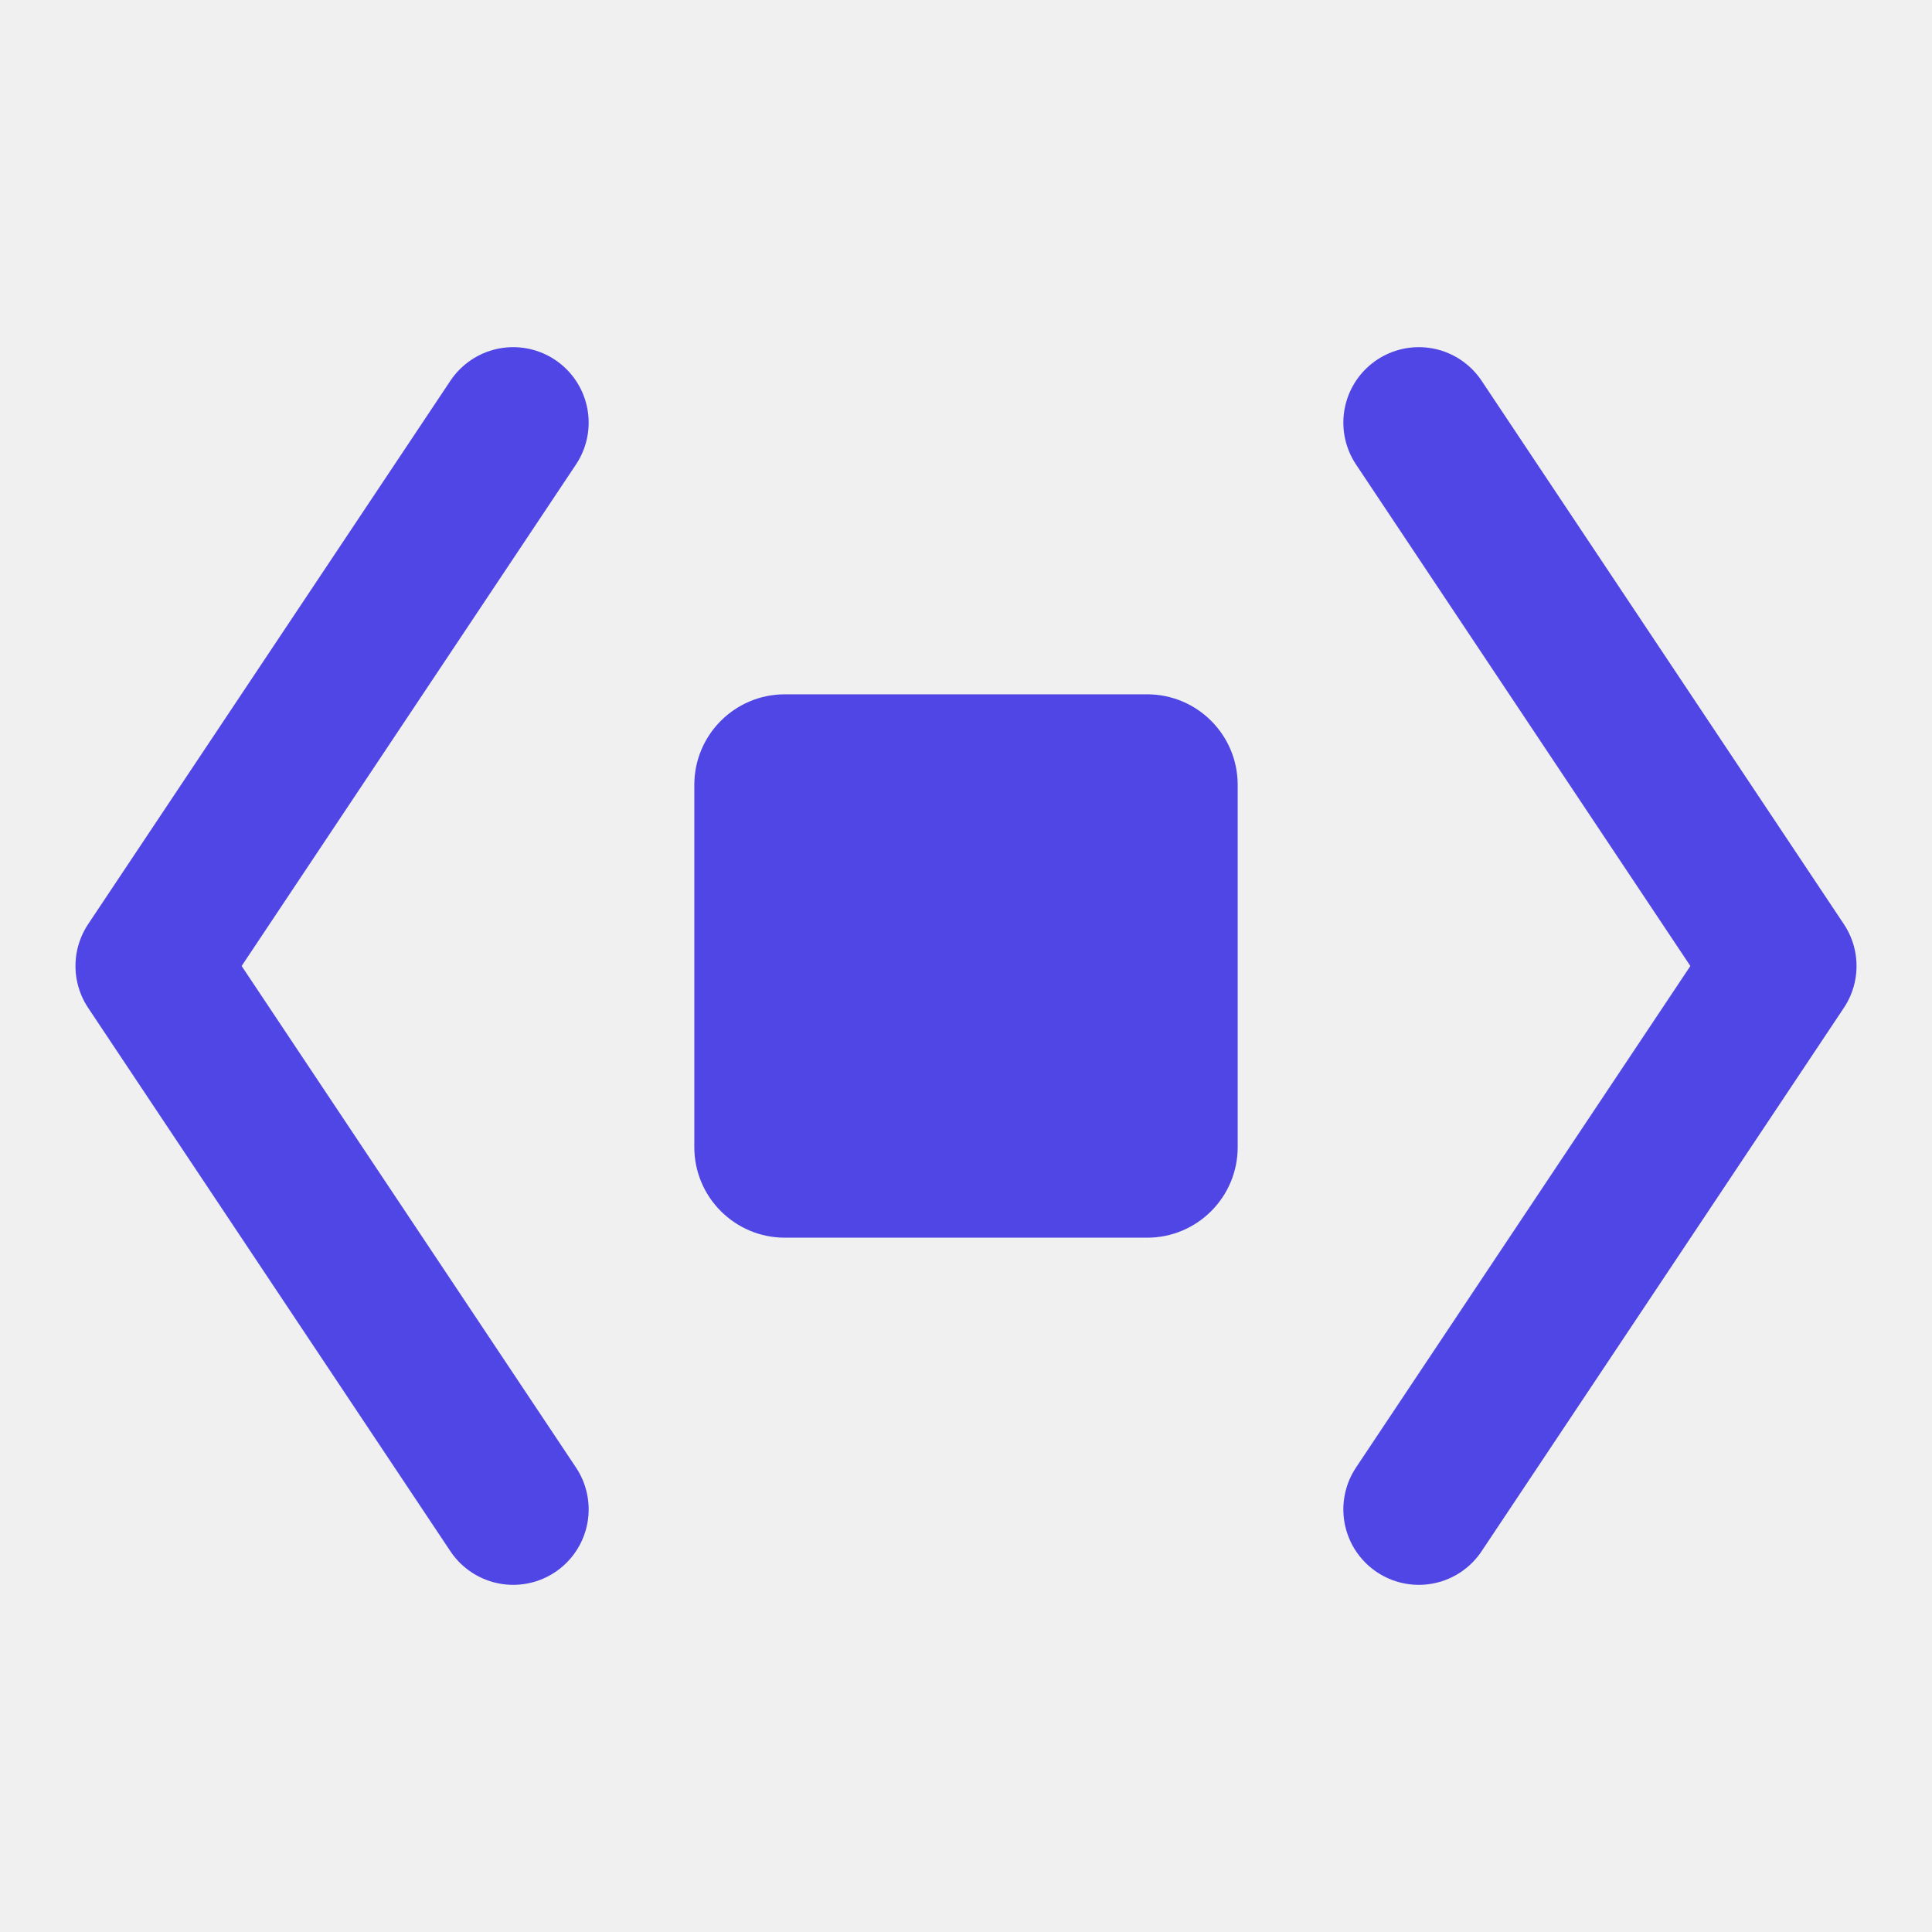
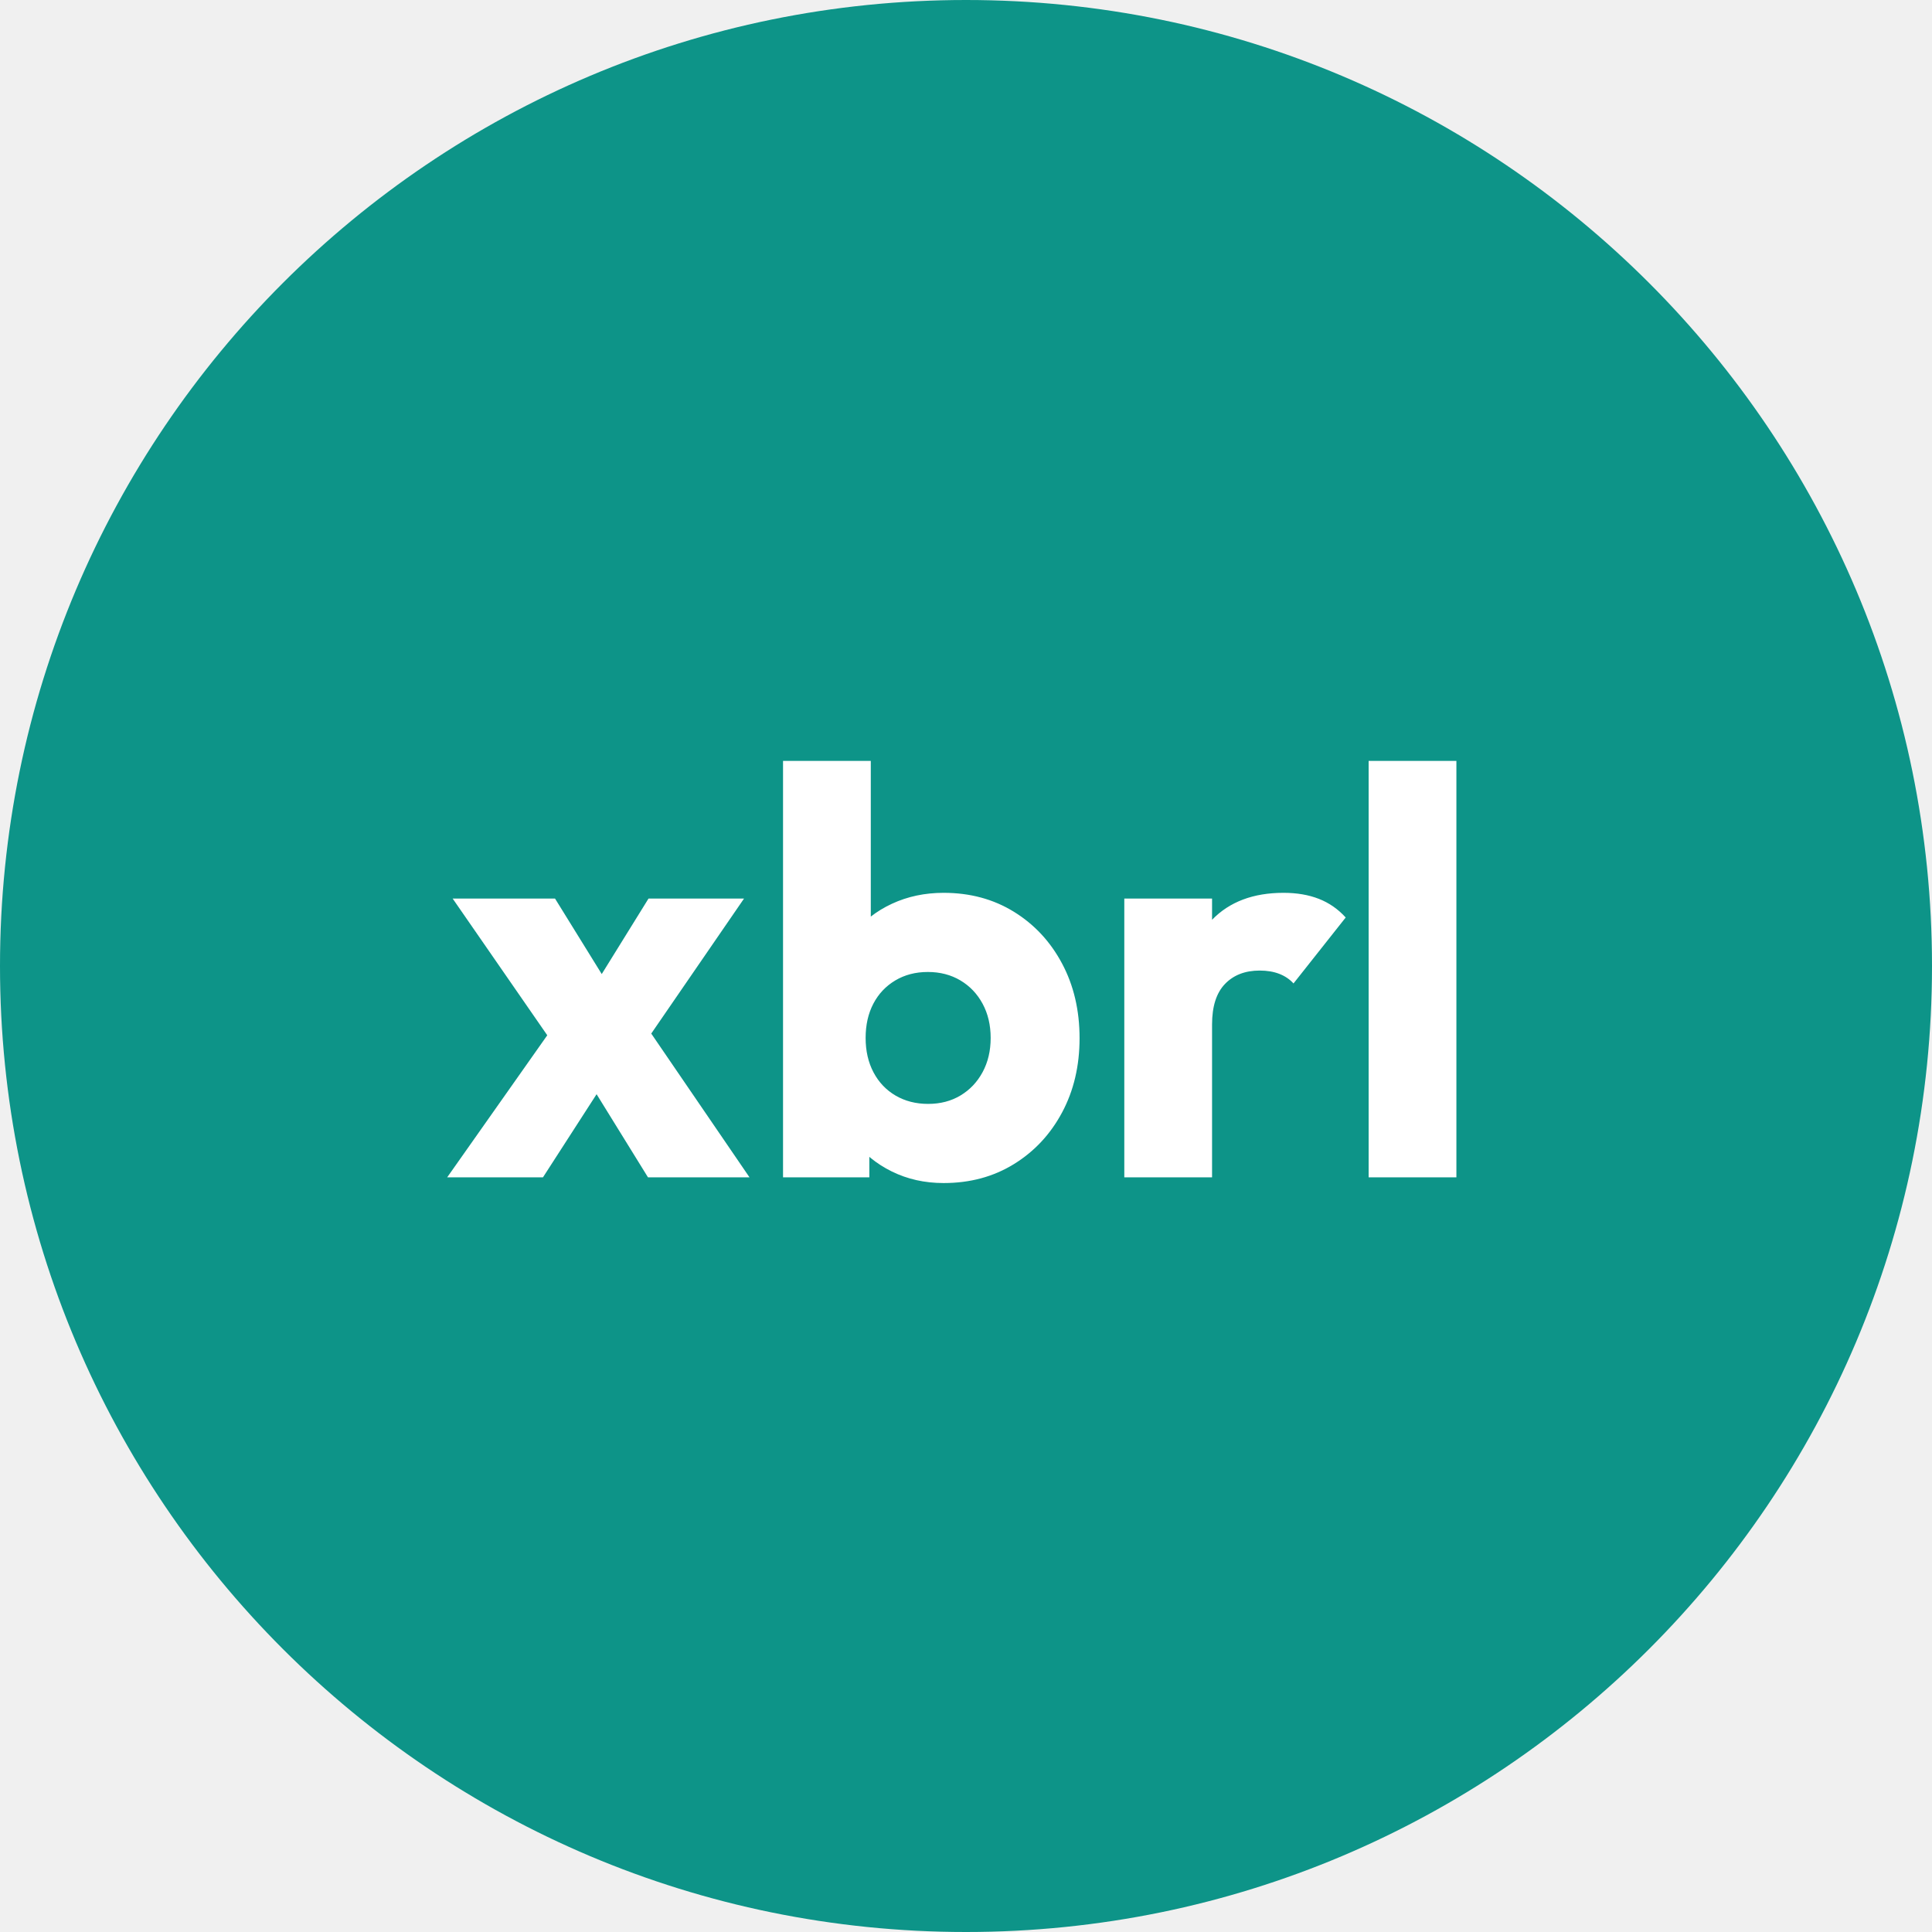
<svg xmlns="http://www.w3.org/2000/svg" viewBox="0 0 64 64" role="img" aria-label="dpm-xbrl">
-   <style>.m{stroke:#4F46E5}.f{fill:#4F46E5}@media (prefers-color-scheme:dark){.m{stroke:#818CF8}.f{fill:#818CF8}}</style>
-   <g class="m" fill="none" stroke-width="5" stroke-linecap="round" stroke-linejoin="round">
-     <path d="M17 14L5 32l12 18" />
-     <path d="M47 14l12 18-12 18" />
-   </g>
-   <rect class="f" x="23" y="23" width="18" height="18" rx="3" />
+   <circle cx="32" cy="32" r="32" fill="#0D9488" />
+   <path d="M21.465 39.0 19.251 35.419 18.624 35.01 14.995 29.766H18.386L20.467 33.129L21.075 33.509L24.828 39.0ZM14.814 39.0 18.595 33.633 20.248 35.495 17.987 39.0ZM21.056 34.991 19.393 33.139 21.483 29.766H24.647ZM31.259 39.19Q30.318 39.19 29.539 38.805Q28.76 38.42 28.271 37.76Q27.782 37.1 27.706 36.283V32.388Q27.782 31.571 28.276 30.934Q28.77 30.298 29.549 29.937Q30.328 29.576 31.259 29.576Q32.57 29.576 33.586 30.203Q34.603 30.83 35.182 31.918Q35.762 33.005 35.762 34.392Q35.762 35.77 35.182 36.853Q34.603 37.936 33.586 38.563Q32.57 39.19 31.259 39.19ZM25.939 39.0V25.206H28.846V32.037L28.361 34.269L28.798 36.52V39.0ZM30.746 36.568Q31.354 36.568 31.819 36.288Q32.285 36.008 32.551 35.514Q32.817 35.02 32.817 34.383Q32.817 33.746 32.551 33.252Q32.285 32.758 31.815 32.478Q31.344 32.198 30.736 32.198Q30.128 32.198 29.658 32.478Q29.188 32.758 28.931 33.248Q28.675 33.737 28.675 34.383Q28.675 35.029 28.936 35.523Q29.197 36.017 29.668 36.293Q30.138 36.568 30.746 36.568ZM37.244 39.0V29.766H40.151V39.0ZM40.151 33.937 38.926 32.986Q39.287 31.362 40.151 30.469Q41.015 29.576 42.517 29.576Q43.181 29.576 43.69 29.776Q44.198 29.975 44.578 30.393L42.849 32.578Q42.659 32.369 42.378 32.26Q42.096 32.151 41.728 32.151Q41.006 32.151 40.579 32.595Q40.151 33.039 40.151 33.937ZM45.338 39.0V25.206H48.245V39.0Z" fill="#fff" />
</svg>
